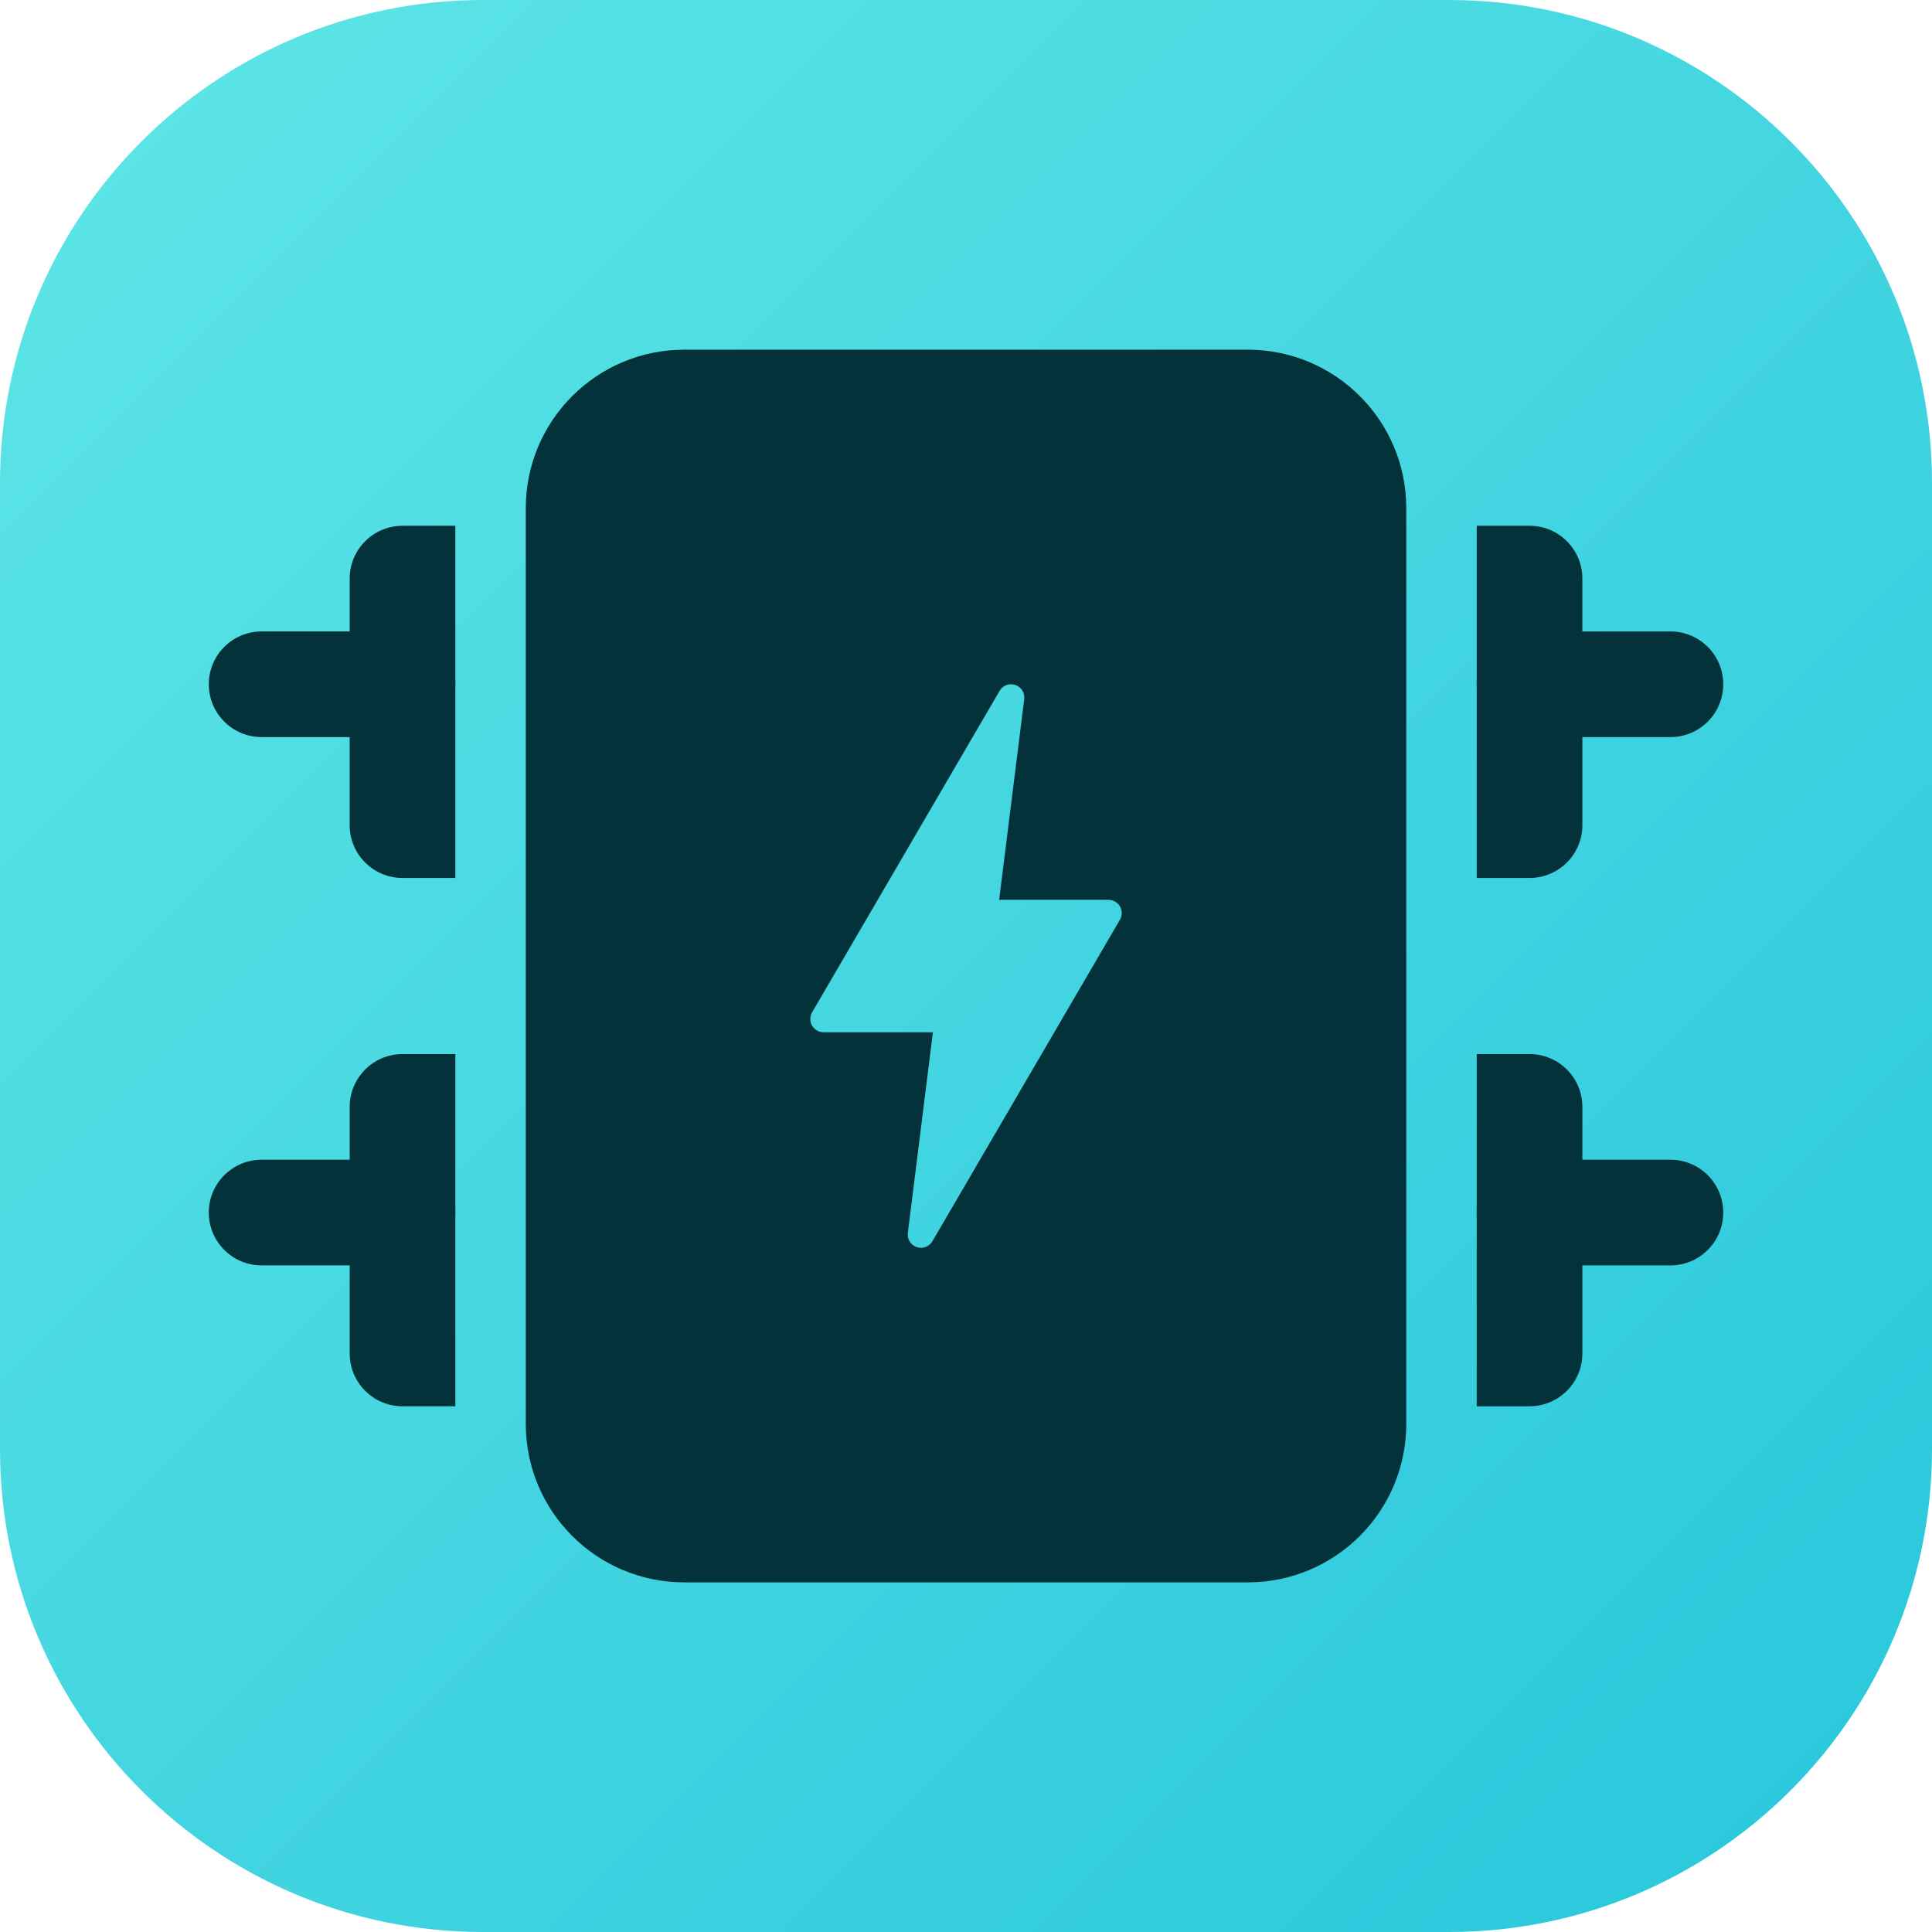
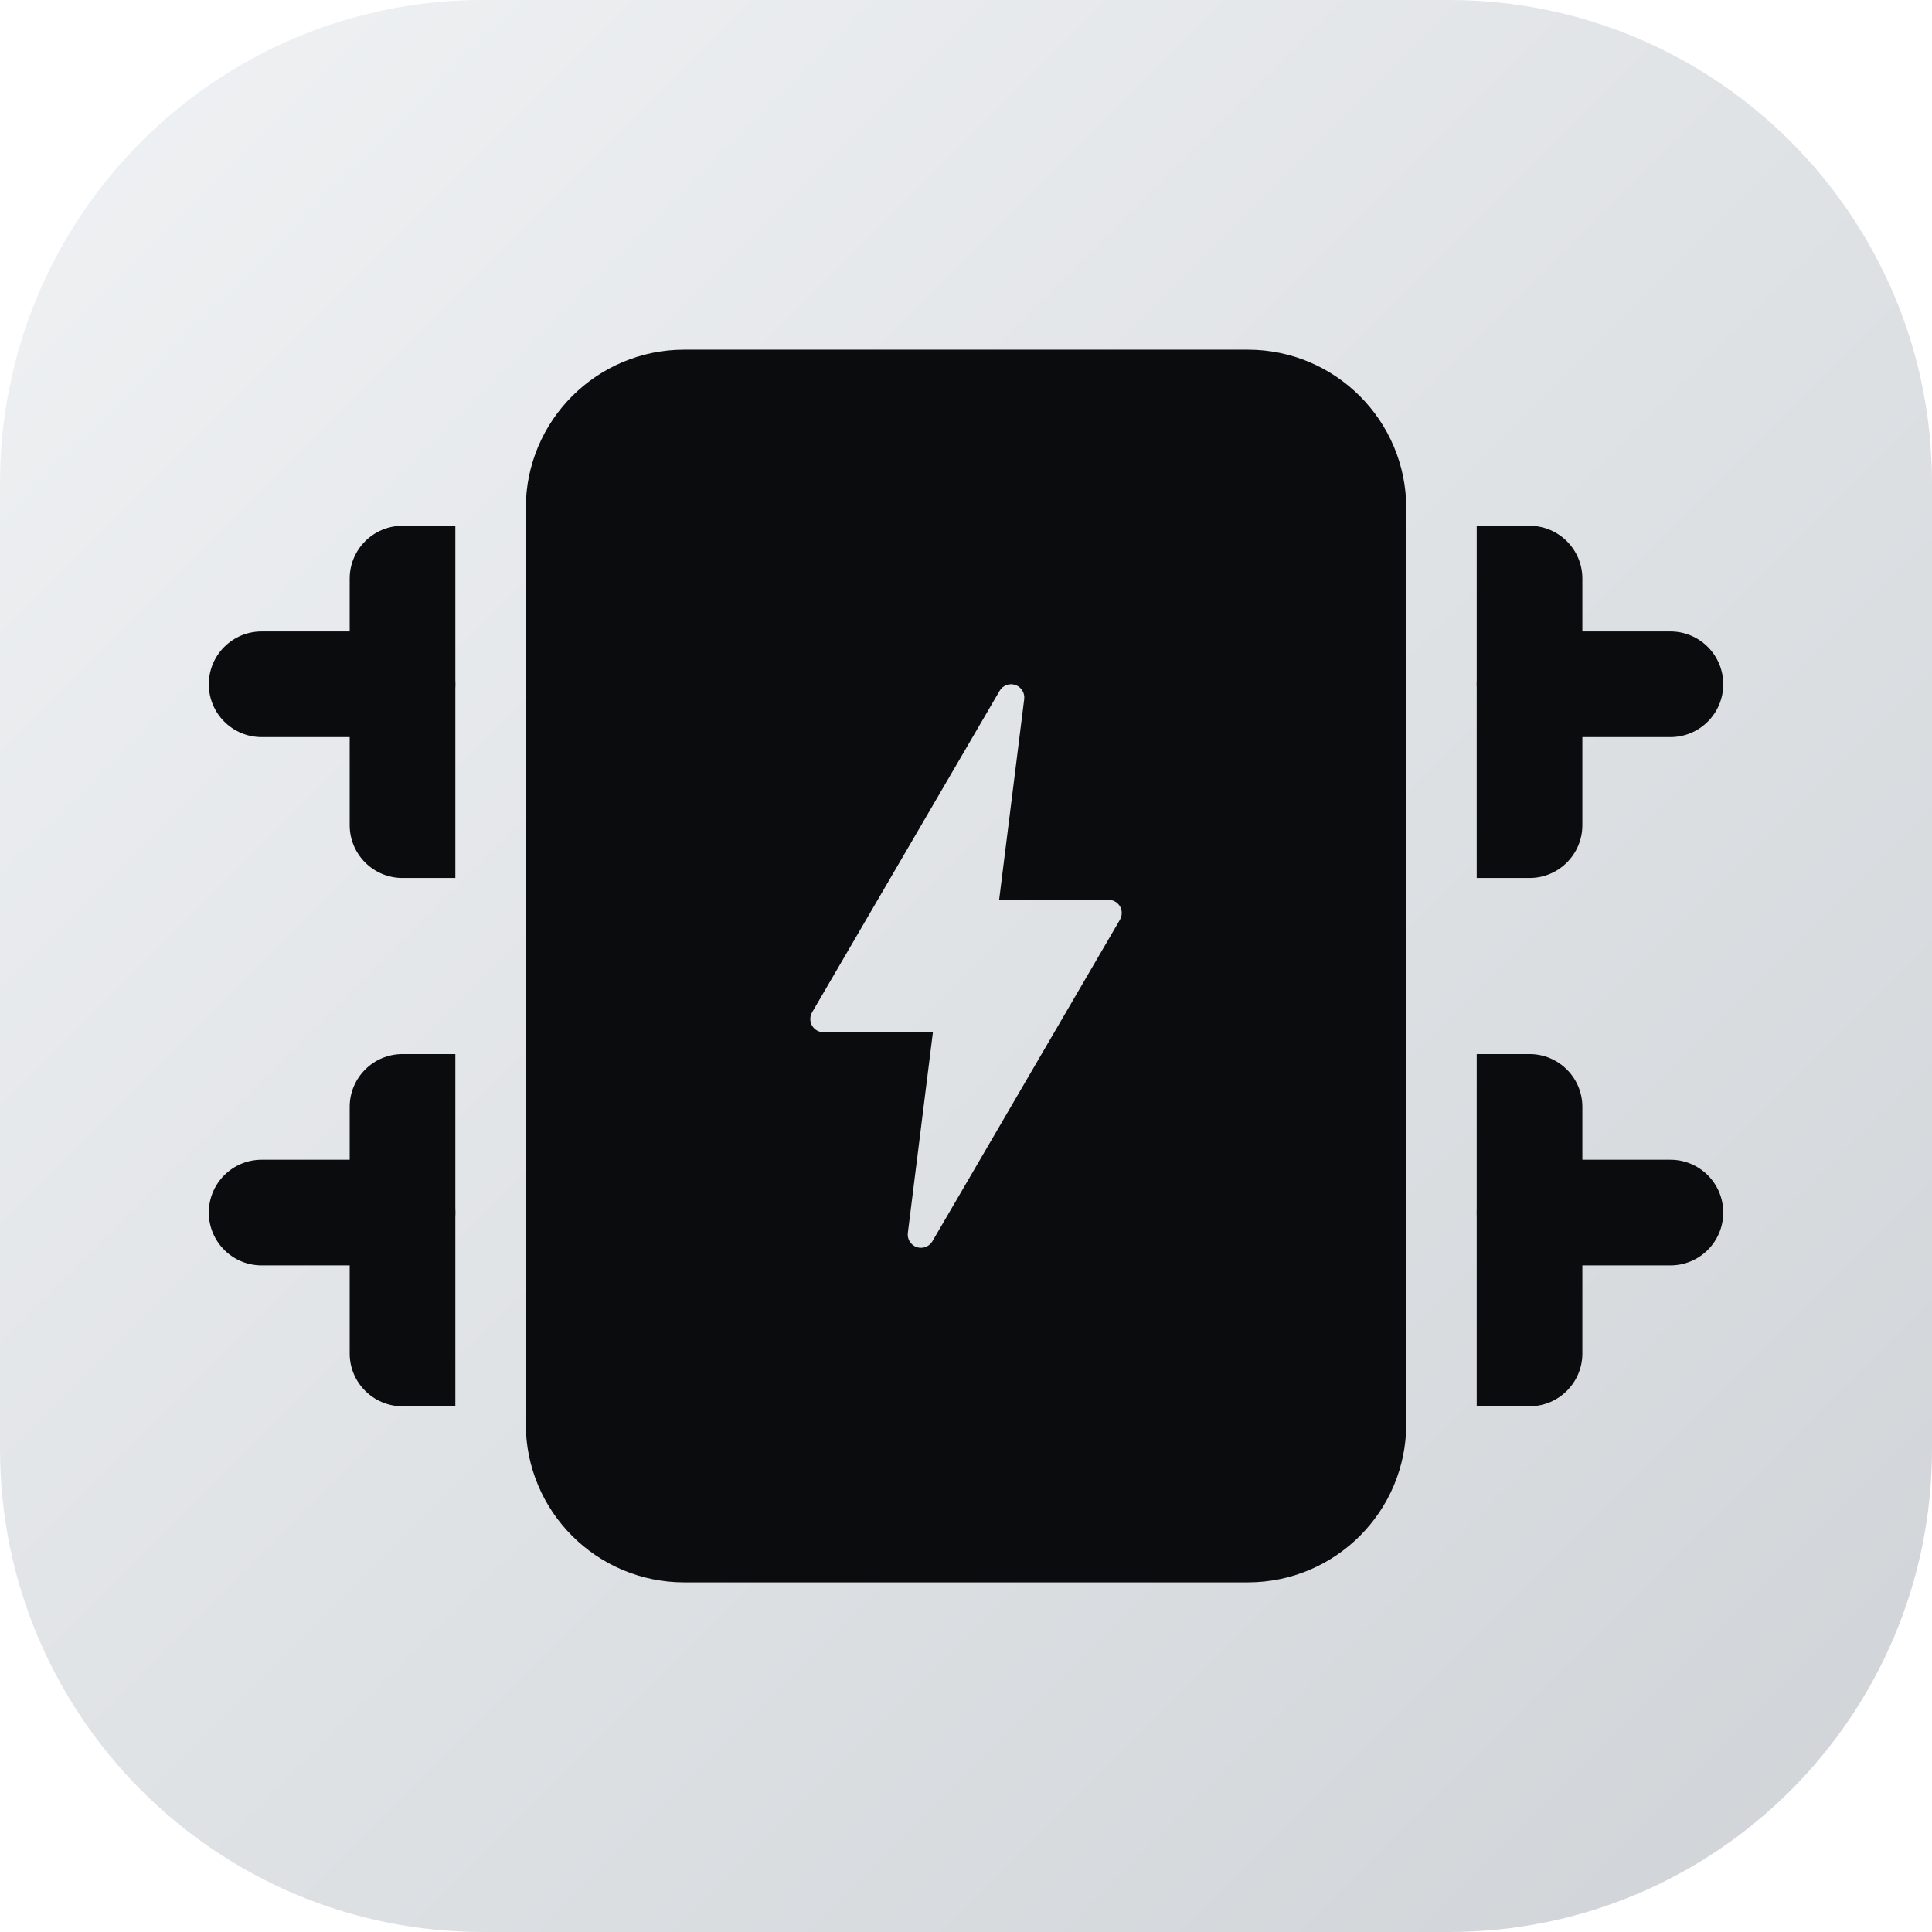
<svg xmlns="http://www.w3.org/2000/svg" viewBox="0 0 32 32" fill-rule="evenodd">
  <defs>
    <linearGradient id="m" x1="0" y1="0" x2="1" y2="1">
-       <stop offset="0" stop-color="#5fe6e6" />
-       <stop offset="1" stop-color="#28c6dc" />
+       <stop offset="0" stop-color="#f0f2f4" />
+       <stop offset="1" stop-color="#cfd3d7" />
    </linearGradient>
  </defs>
  <rect width="32" height="32" rx="8" fill="url(#m)" />
-   <g transform="translate(2 2) scale(1.1667)" fill="#04323a">
+   <g transform="translate(2 2) scale(1.1667)" fill="#0b0c0e">
    <path d="M20 8.75a.75.75 0 0 1 0-1.5h2a.75.75 0 0 1 0 1.5zM4 7.25a.75.75 0 0 1 0 1.5H2a.75.75 0 0 1 0-1.5zM20 16.25a.75.75 0 0 1 0-1.5h2a.75.75 0 0 1 0 1.5zM4 14.75a.75.75 0 0 1 0 1.5H2a.75.75 0 0 1 0-1.5z" />
    <path d="M4.75 18.25H4a.75.75 0 0 1-.75-.75V14a.75.75 0 0 1 .75-.75h.75zM4.75 10.75H4a.75.75 0 0 1-.75-.75V6.5A.75.75 0 0 1 4 5.75h.75zM19.25 13.25H20a.75.75 0 0 1 .75.75v3.5a.75.75 0 0 1-.75.75h-.75zM19.25 5.75H20a.75.75 0 0 1 .75.75V10a.75.75 0 0 1-.75.75h-.75zM18.25 5.5v13A2.25 2.25 0 0 1 16 20.75H8a2.25 2.25 0 0 1-2.25-2.25v-13A2.25 2.25 0 0 1 8 3.25h8a2.25 2.25 0 0 1 2.25 2.25zm-5.424 2.711a.188.188 0 0 0-.349-.118l-2.662 4.564a.19.19 0 0 0-.001.189.19.19 0 0 0 .163.094h1.553l-.356 2.849a.188.188 0 0 0 .349.118l2.662-4.564a.19.19 0 0 0 .001-.189.19.19 0 0 0-.163-.094H12.47z" />
  </g>
</svg>
